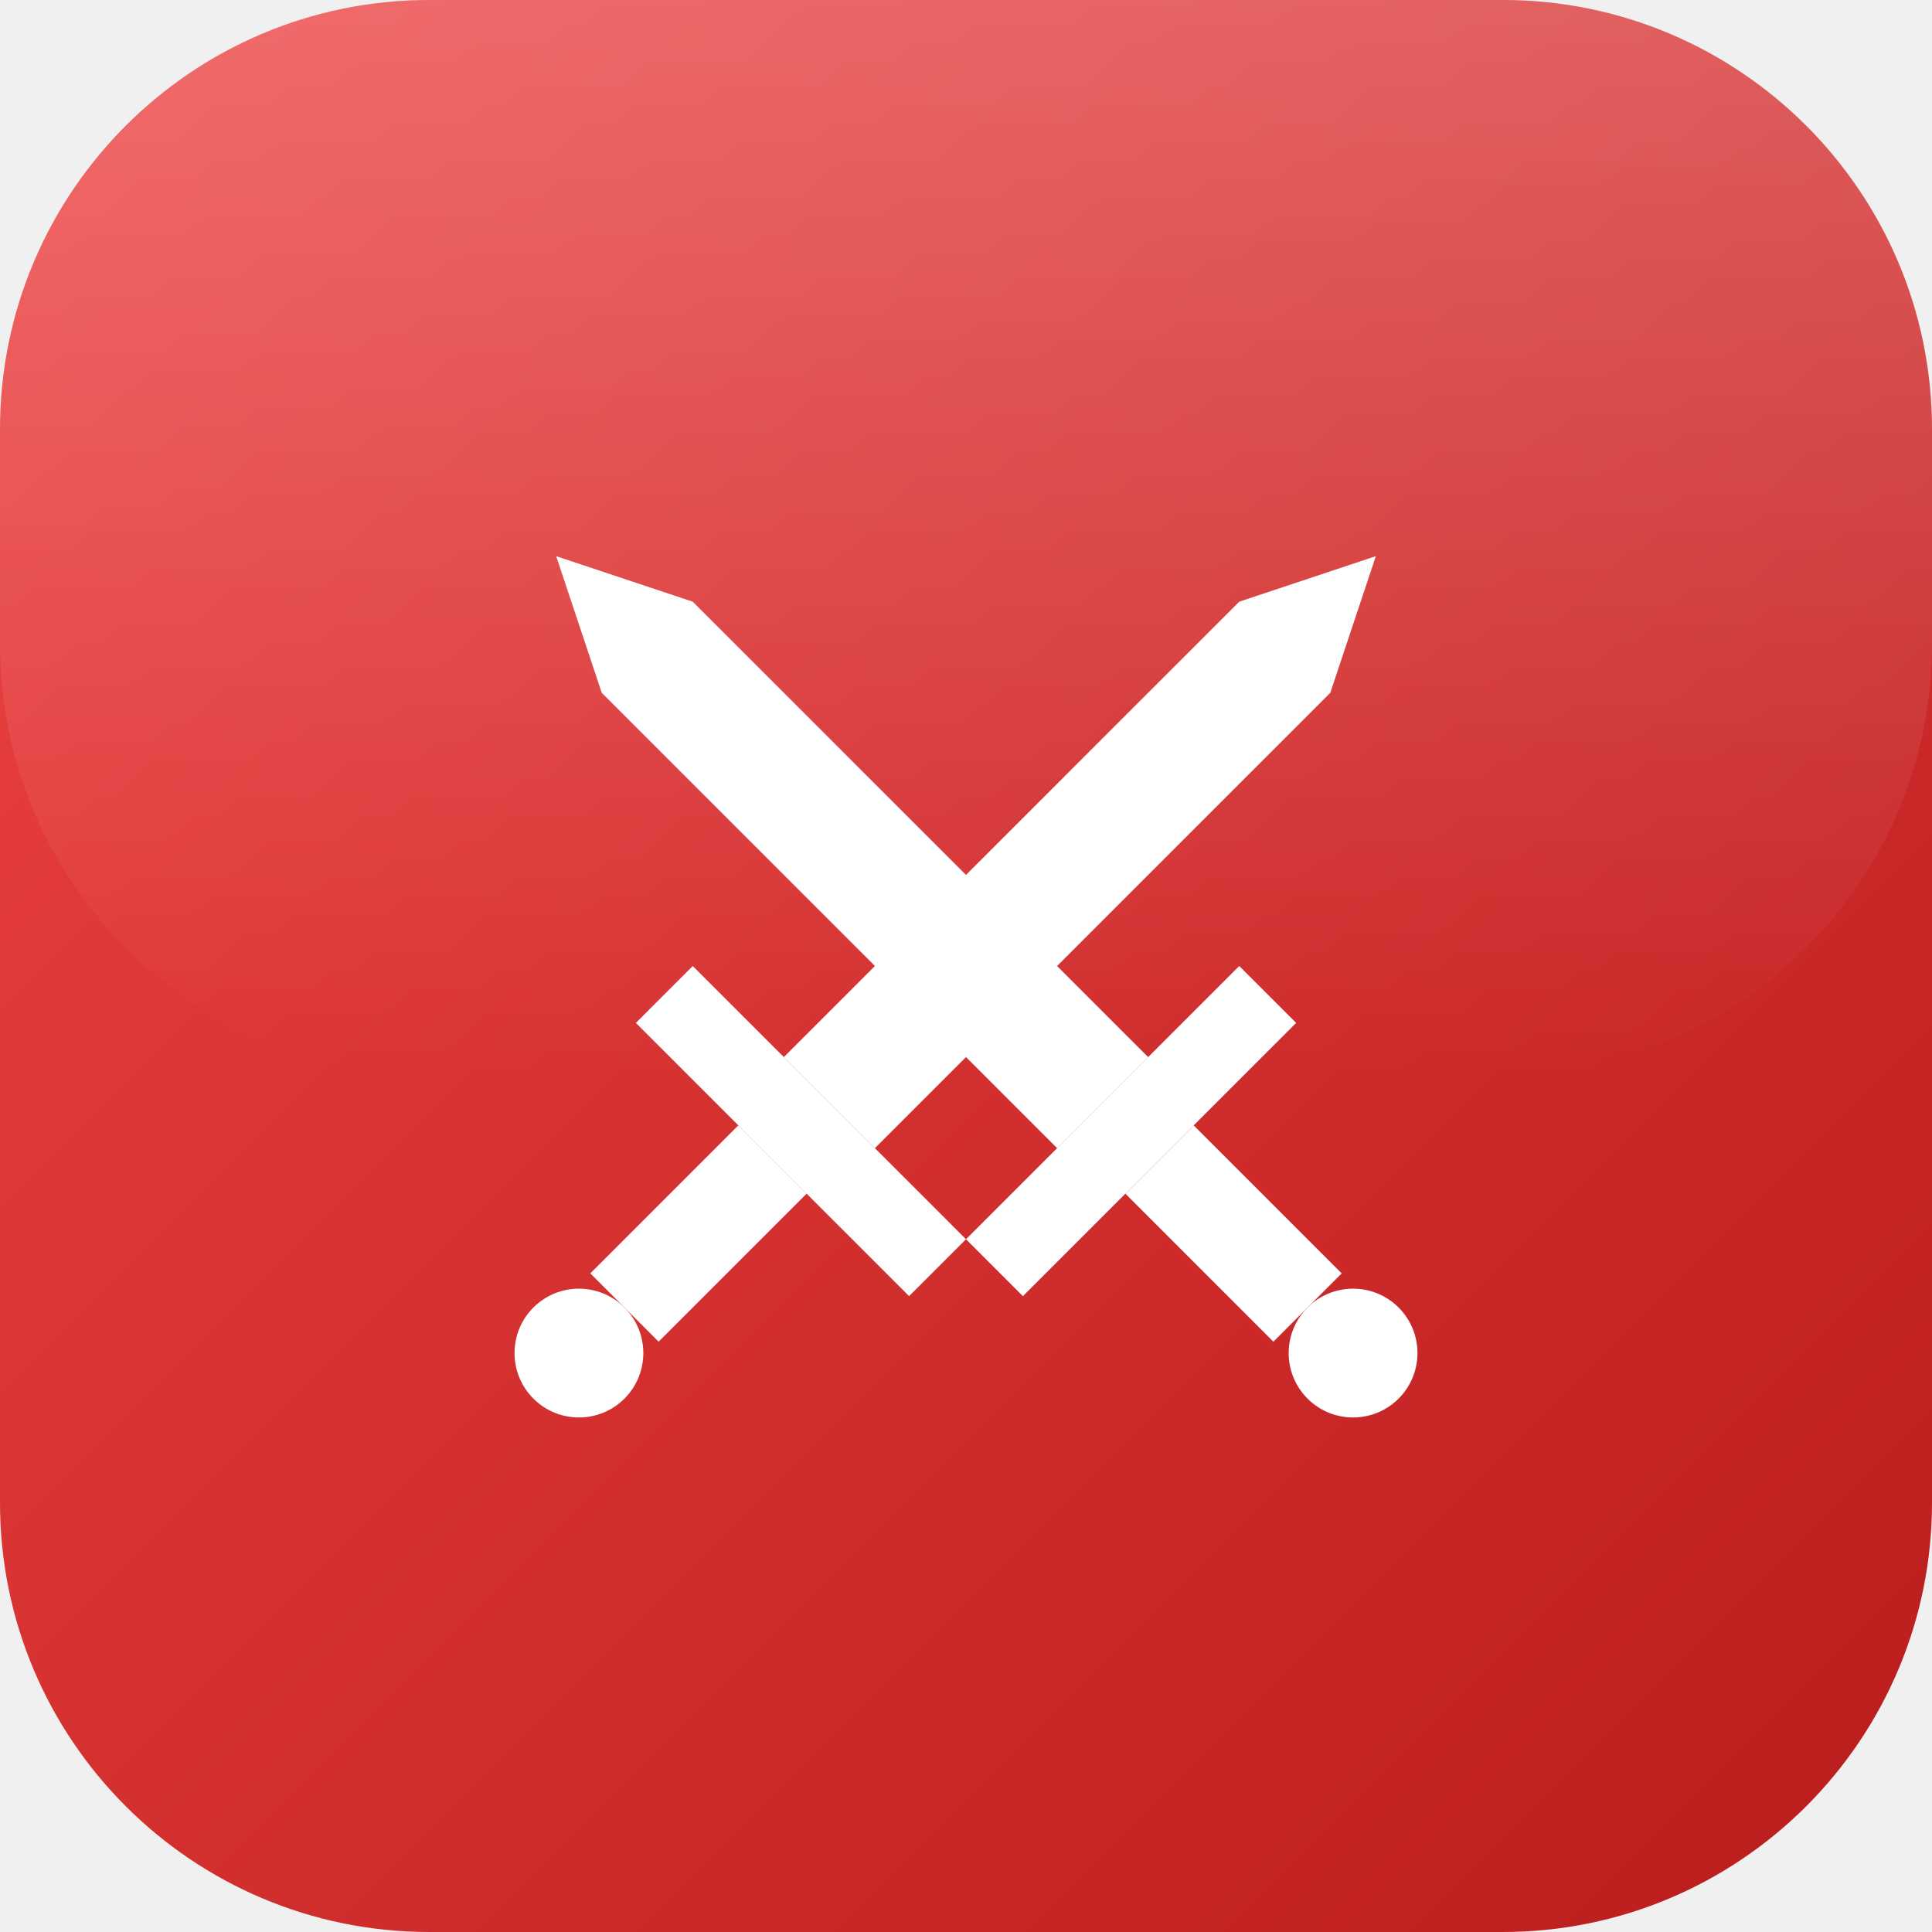
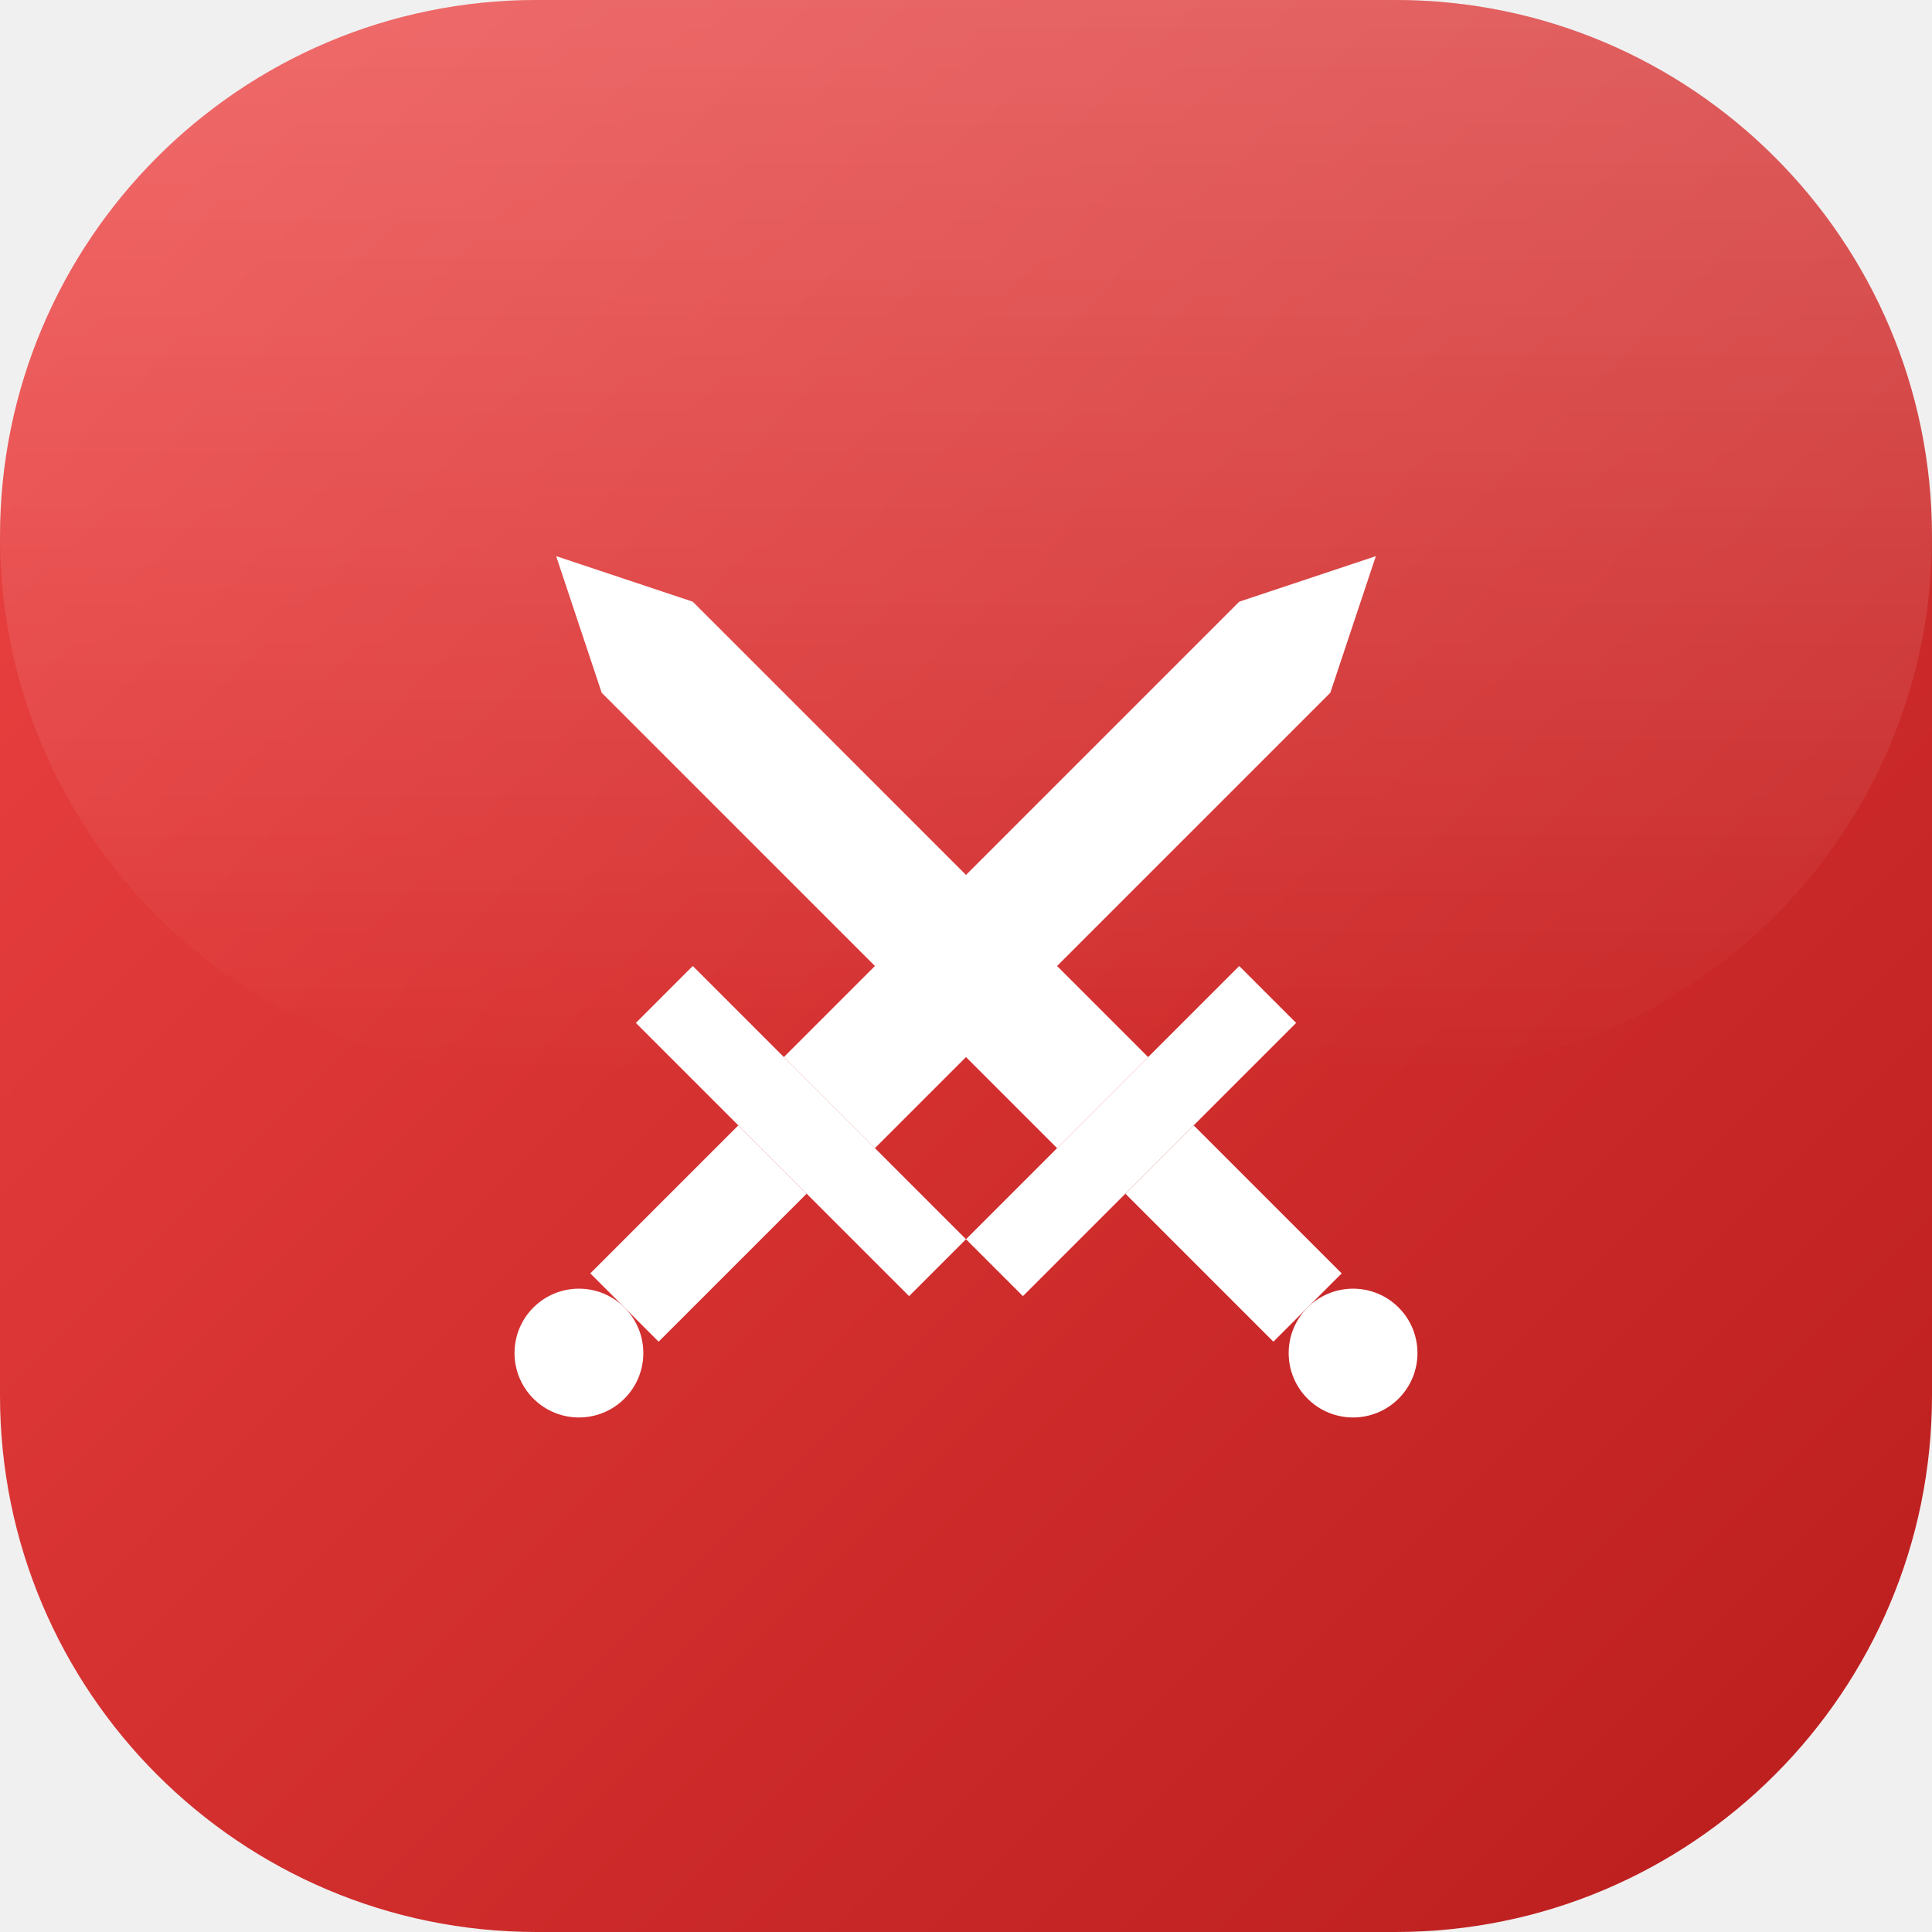
- <svg xmlns="http://www.w3.org/2000/svg" width="180" height="180" viewBox="0 0 180 180" fill="none">
+ <svg xmlns="http://www.w3.org/2000/svg" width="180" height="180" viewBox="0 0 180 180" fill="none" role="img" aria-label="Combatr">
  <defs>
-     <linearGradient id="combatr-touch-bg" x1="0" y1="0" x2="1" y2="1" gradientUnits="objectBoundingBox">
+     <linearGradient id="combatr-fav-bg" x1="0" y1="0" x2="1" y2="1" gradientUnits="objectBoundingBox">
      <stop offset="0%" stop-color="#ef4444" />
      <stop offset="100%" stop-color="#b91c1c" />
    </linearGradient>
-     <linearGradient id="combatr-touch-sh" x1="0" y1="0" x2="0" y2="1" gradientUnits="objectBoundingBox">
+     <linearGradient id="combatr-fav-sh" x1="0" y1="0" x2="0" y2="1" gradientUnits="objectBoundingBox">
      <stop offset="0%" stop-color="white" stop-opacity="0.22" />
      <stop offset="100%" stop-color="white" stop-opacity="0" />
    </linearGradient>
  </defs>
-   <rect width="180" height="180" rx="40" fill="url(#combatr-touch-bg)" />
-   <rect width="180" height="100" rx="40" fill="url(#combatr-touch-sh)" />
-   <g fill="white">
-     <g transform="translate(90 90) rotate(45)">
-       <path d="M0,-54 L6,-42 L6,18 L-6,18 L-6,-42 Z" />
-       <path d="M-18,18 L18,18 L18,25.5 L-18,25.5 Z" />
-       <path d="M-4.5,25.5 L4.5,25.5 L4.5,45 L-4.5,45 Z" />
-       <circle cx="0" cy="51" r="6" />
-     </g>
-     <g transform="translate(90 90) rotate(-45)">
-       <path d="M0,-54 L6,-42 L6,18 L-6,18 L-6,-42 Z" />
-       <path d="M-18,18 L18,18 L18,25.5 L-18,25.5 Z" />
-       <path d="M-4.5,25.5 L4.5,25.5 L4.5,45 L-4.5,45 Z" />
-       <circle cx="0" cy="51" r="6" />
+   <g transform="scale(5)">
+     <rect width="36" height="36" rx="10" fill="url(#combatr-fav-bg)" />
+     <rect width="36" height="20" rx="10" fill="url(#combatr-fav-sh)" />
+     <g fill="white">
+       <g transform="translate(18 18) rotate(45)">
+         <path d="M0,-10.8 L1.2,-8.4 L1.2,3.6 L-1.2,3.6 L-1.2,-8.4 Z" />
+         <path d="M-3.6,3.6 L3.6,3.6 L3.6,5.1 L-3.6,5.1 Z" />
+         <path d="M-0.9,5.1 L0.9,5.1 L0.9,9 L-0.9,9 Z" />
+         <circle cx="0" cy="10.2" r="1.2" />
+       </g>
+       <g transform="translate(18 18) rotate(-45)">
+         <path d="M0,-10.8 L1.2,-8.4 L1.2,3.6 L-1.2,3.6 L-1.2,-8.4 Z" />
+         <path d="M-3.6,3.6 L3.6,3.6 L3.6,5.1 L-3.6,5.1 Z" />
+         <path d="M-0.9,5.1 L0.9,5.1 L0.9,9 L-0.9,9 Z" />
+         <circle cx="0" cy="10.2" r="1.2" />
+       </g>
    </g>
  </g>
</svg>
